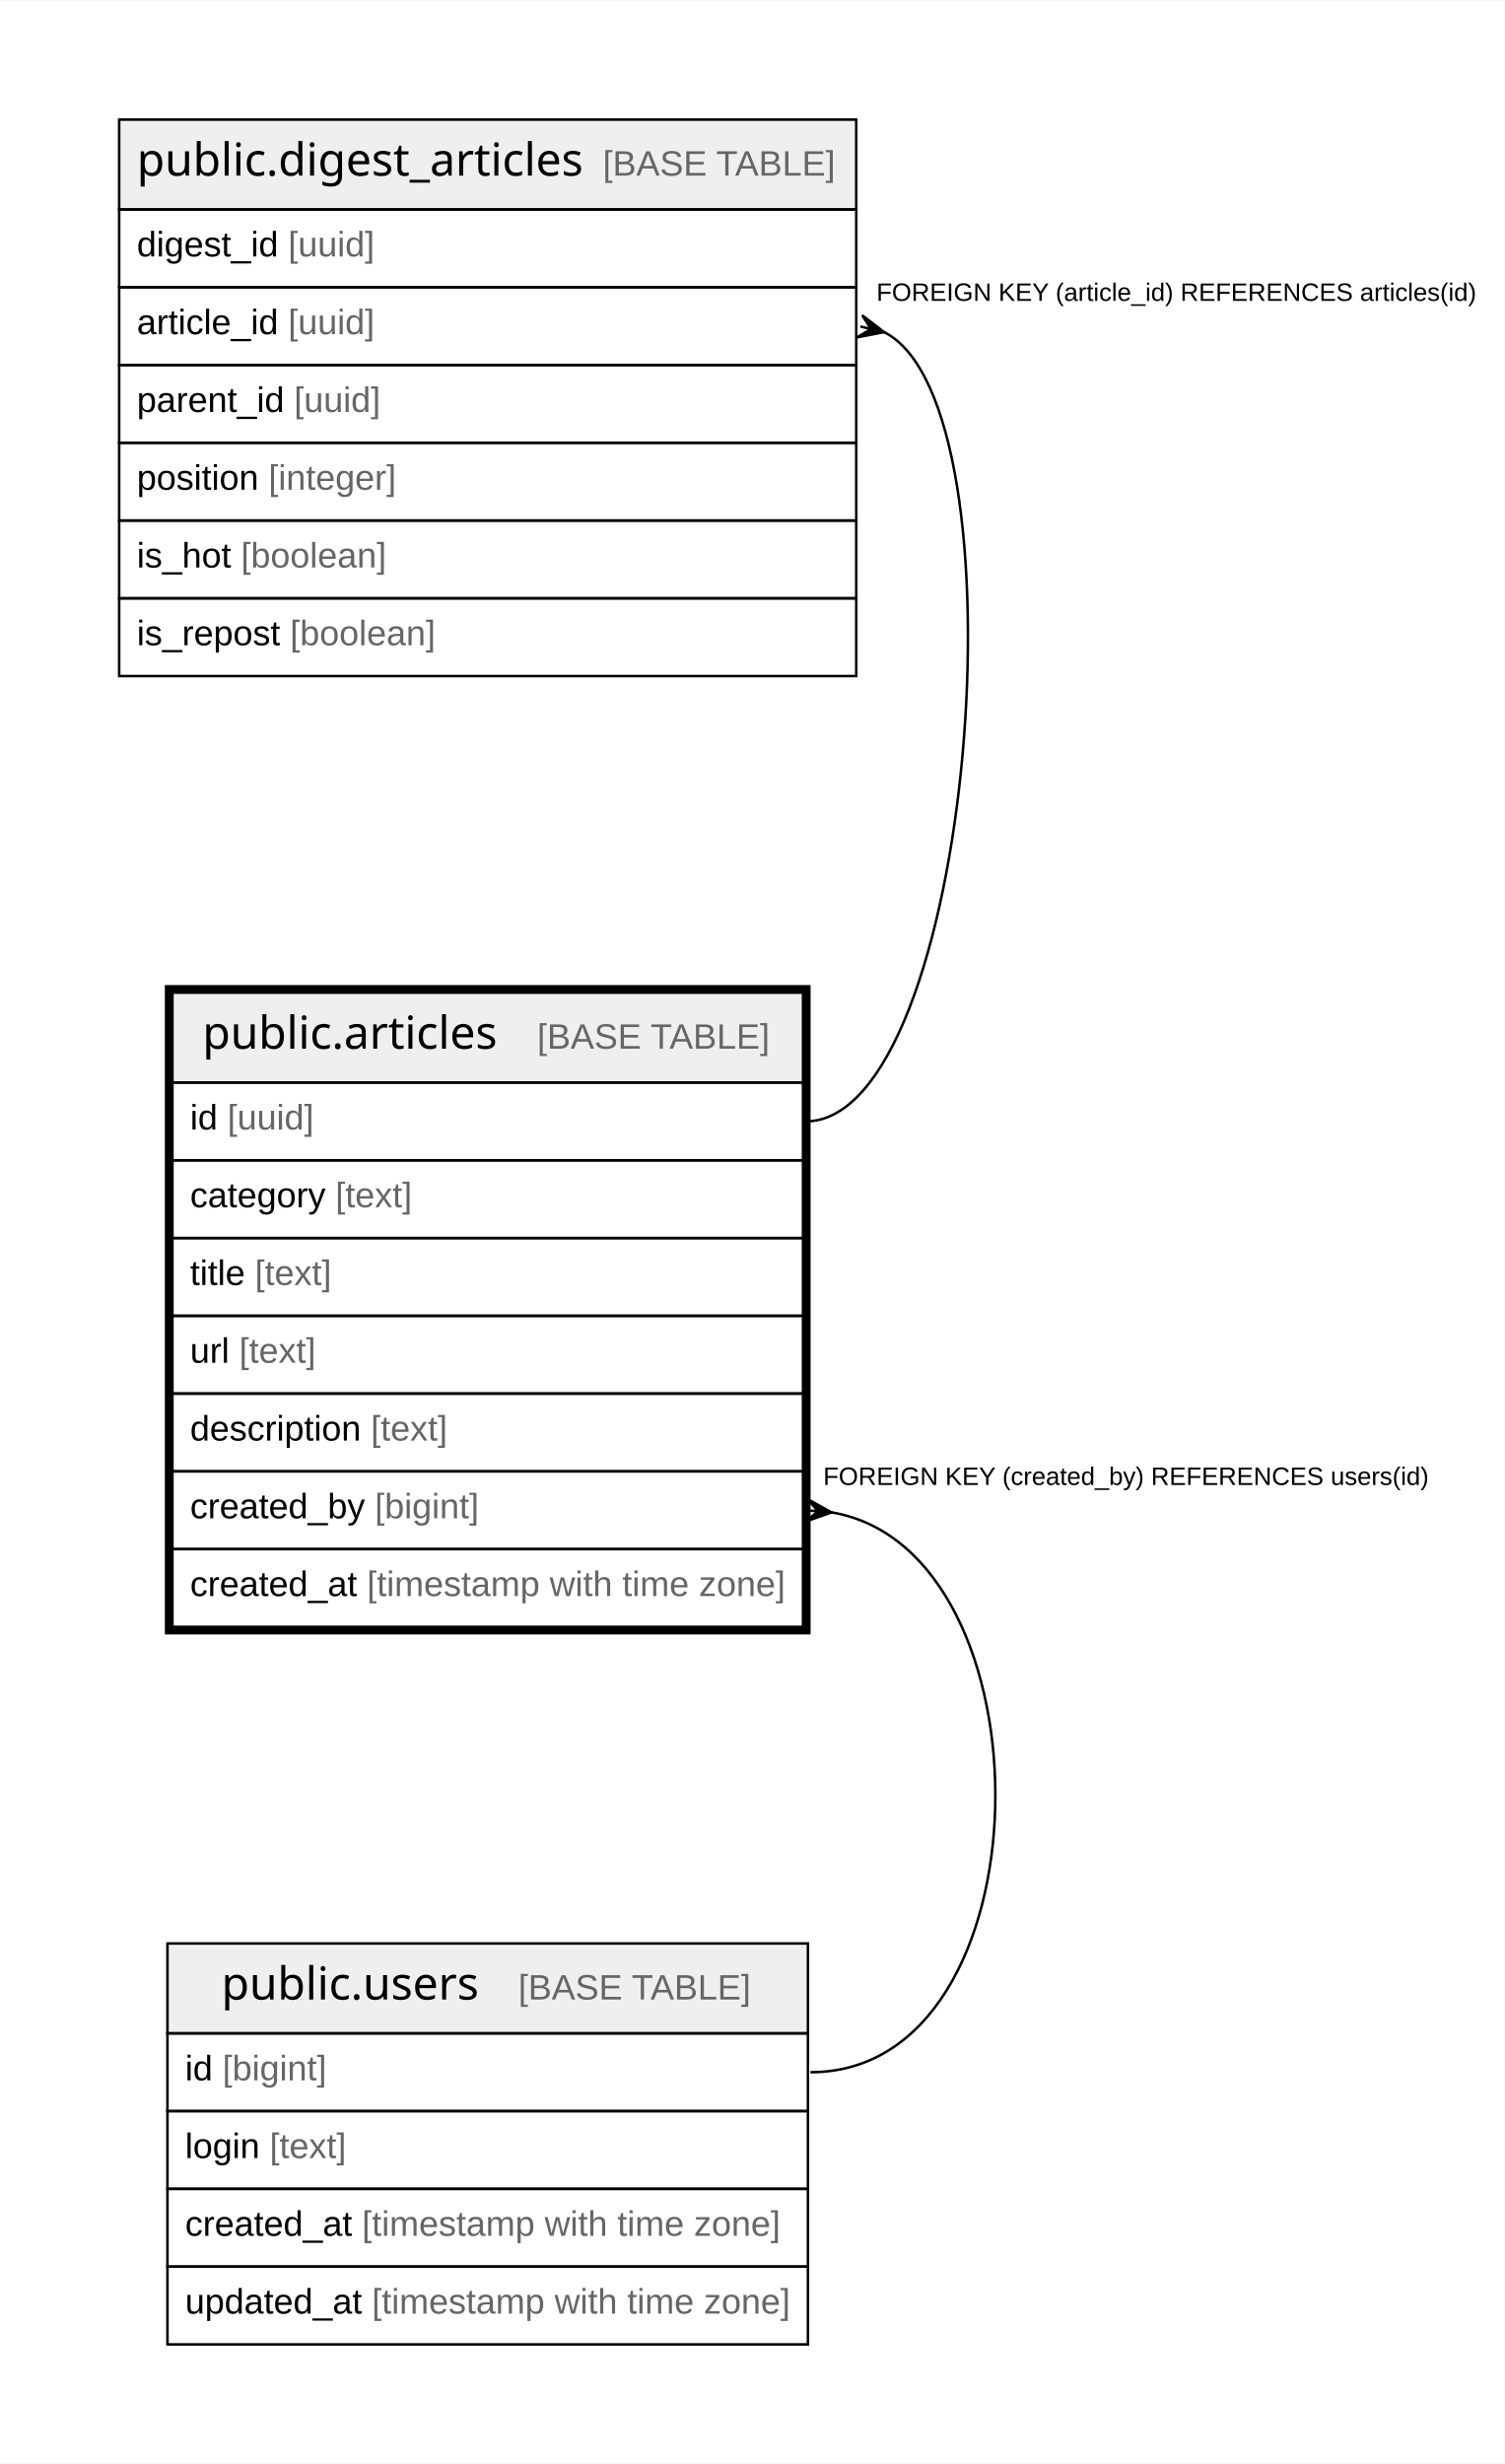
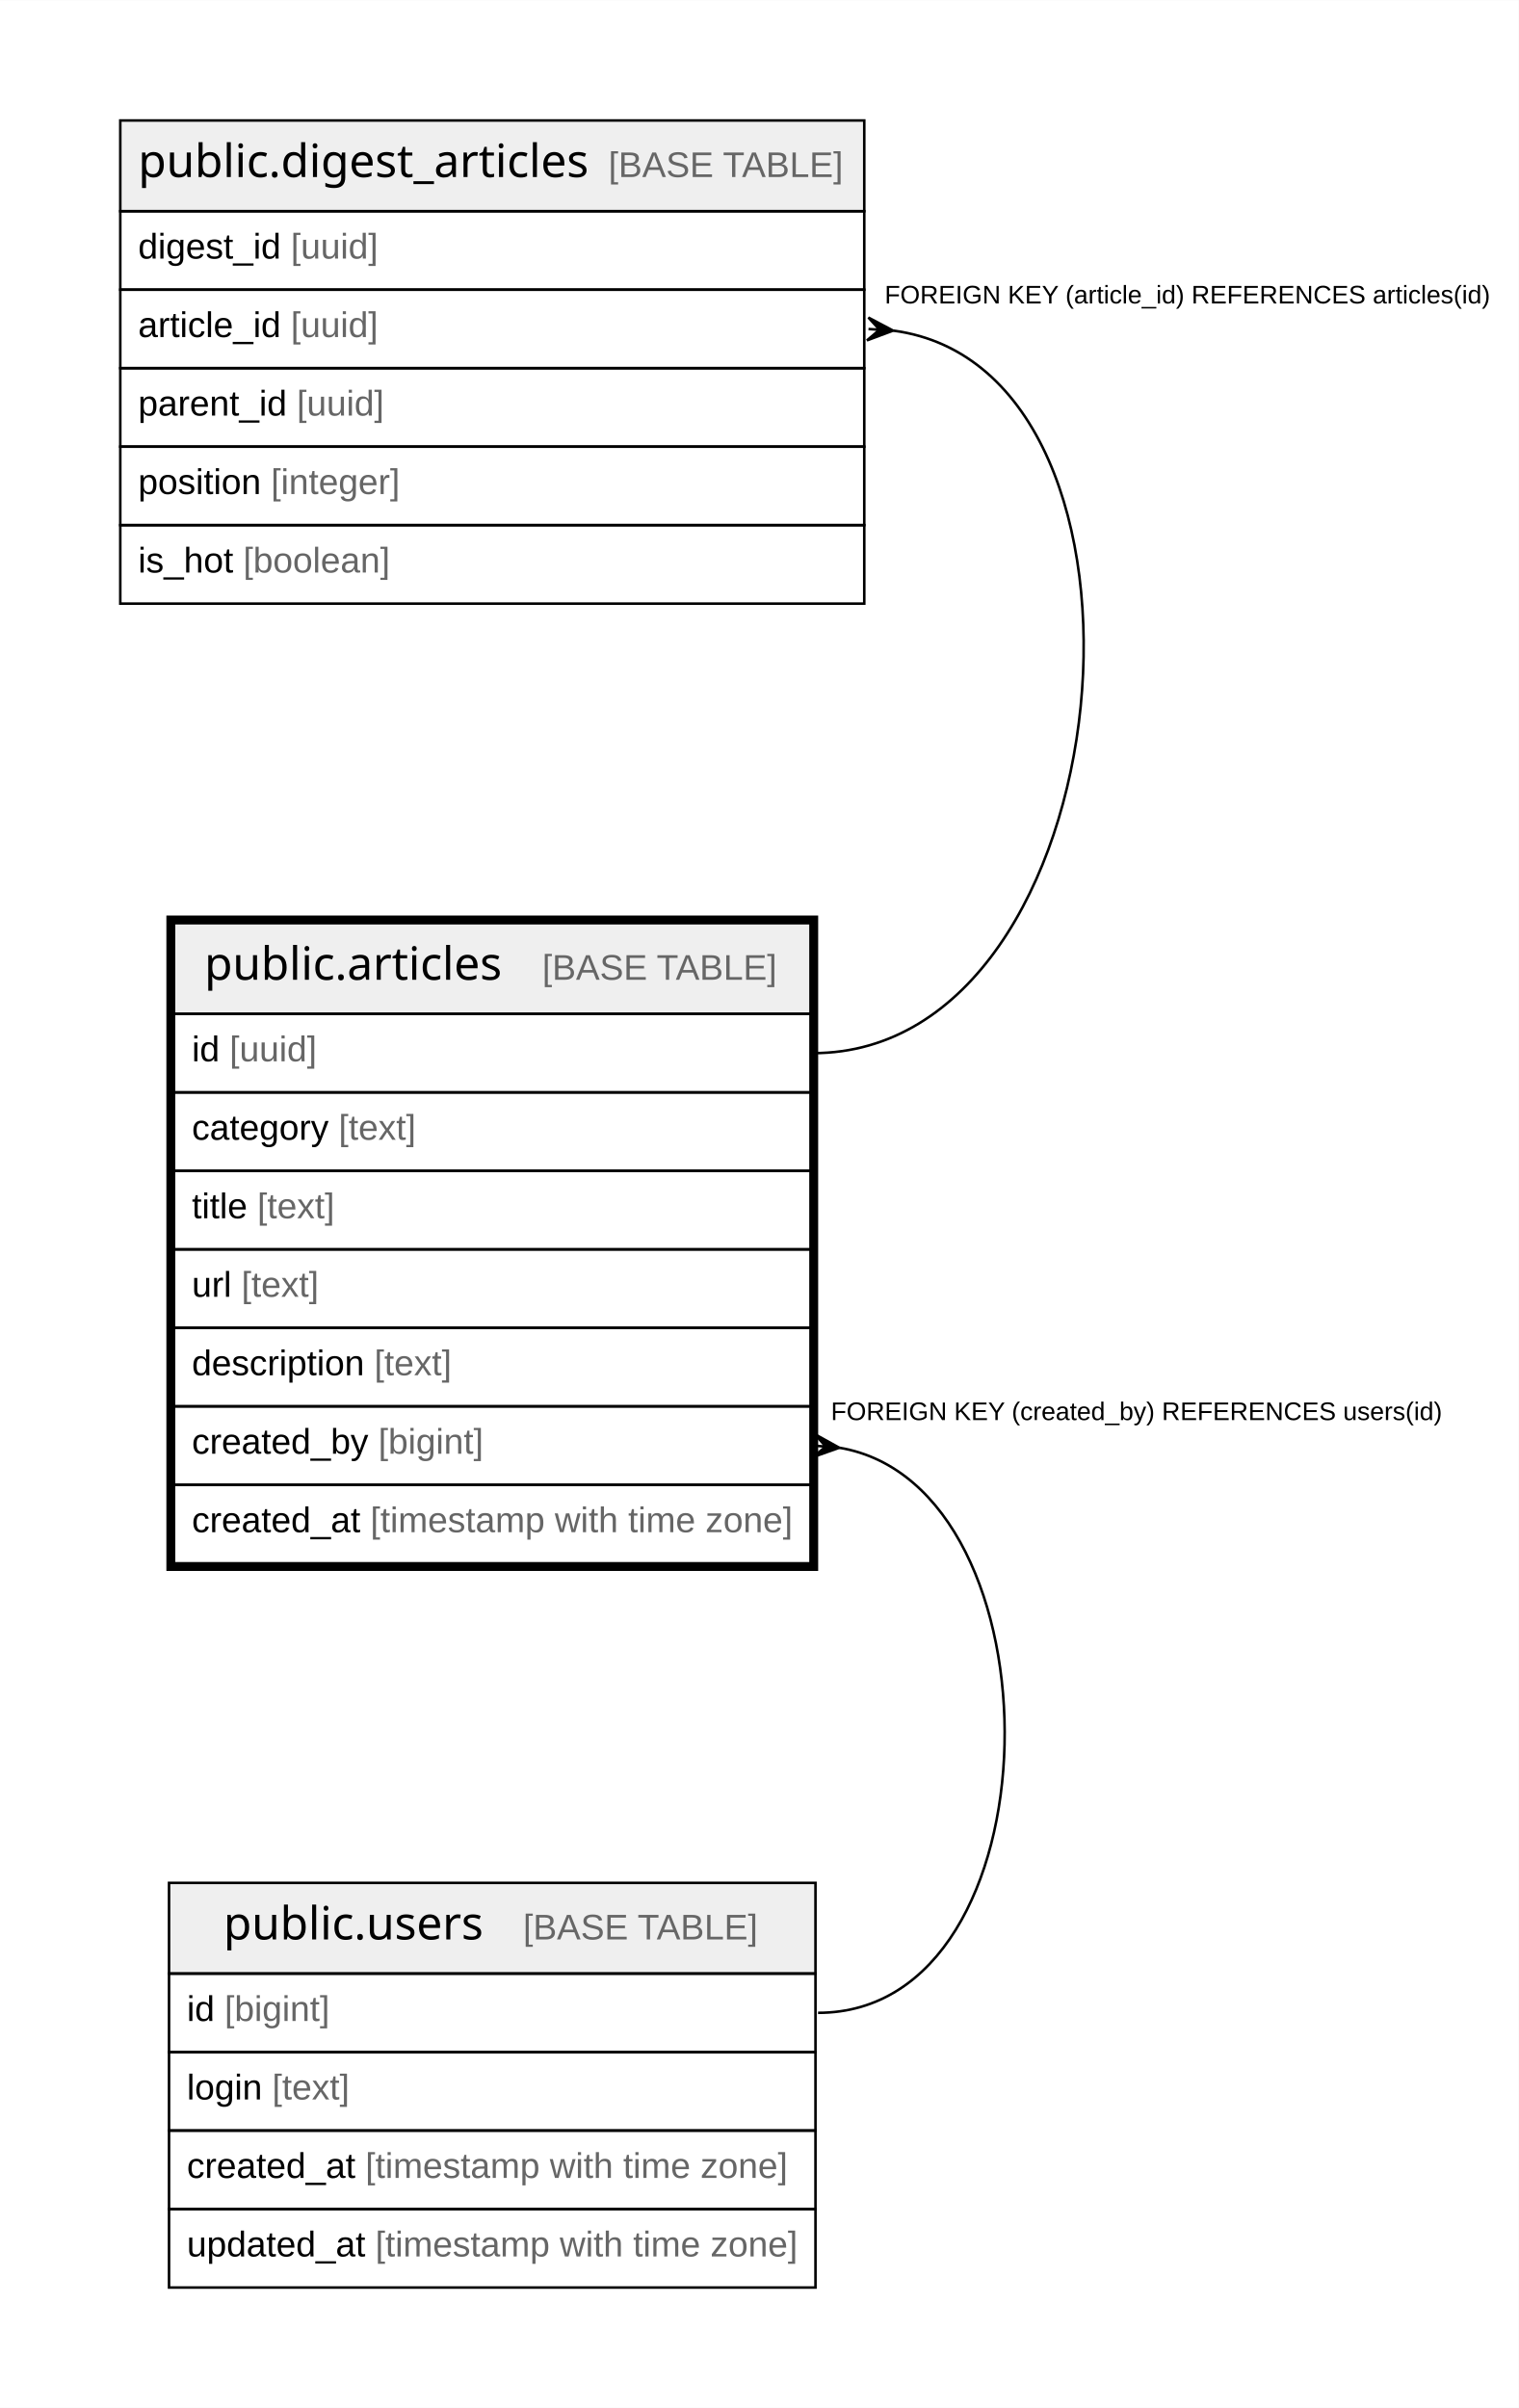
- <svg xmlns="http://www.w3.org/2000/svg" width="596pt" height="976pt" viewBox="0.00 0.00 595.97 975.60">
-   <g id="graph0" class="graph" transform="scale(1 1) rotate(0) translate(4 971.6)">
-     <polygon fill="white" stroke="none" points="-4,4 -4,-971.6 591.97,-971.6 591.97,4 -4,4" />
+ <svg xmlns="http://www.w3.org/2000/svg" width="596pt" height="945pt" viewBox="0.00 0.00 595.97 944.80">
+   <g id="graph0" class="graph" transform="scale(1 1) rotate(0) translate(4 940.8)">
+     <polygon fill="white" stroke="none" points="-4,4 -4,-940.8 591.97,-940.8 591.97,4 -4,4" />
    <g id="node1" class="node">
      <polygon fill="#efefef" stroke="none" points="64.29,-543 64.29,-578.6 314.06,-578.6 314.06,-543 64.29,-543" />
      <polygon fill="none" stroke="black" points="64.29,-543 64.29,-578.6 314.06,-578.6 314.06,-543 64.29,-543" />
      <text text-anchor="start" x="76.2" y="-556.4" font-family="Arial Bold" font-size="18.00">public.articles</text>
      <text text-anchor="start" x="177.66" y="-556.4" font-family="Arial" font-size="14.00">    </text>
      <text text-anchor="start" x="208.78" y="-556.4" font-family="Arial" font-size="14.00" fill="#666666">[BASE TABLE]</text>
      <polygon fill="none" stroke="black" points="64.29,-512.2 64.29,-543 314.06,-543 314.06,-512.2 64.29,-512.2" />
      <text text-anchor="start" x="71.29" y="-524.4" font-family="Arial" font-size="14.00">id </text>
      <text text-anchor="start" x="86.07" y="-524.4" font-family="Arial" font-size="14.00" fill="#666666">[uuid]</text>
      <polygon fill="none" stroke="black" points="64.29,-481.4 64.29,-512.2 314.06,-512.2 314.06,-481.4 64.29,-481.4" />
      <text text-anchor="start" x="71.29" y="-493.6" font-family="Arial" font-size="14.00">category </text>
      <text text-anchor="start" x="128.87" y="-493.6" font-family="Arial" font-size="14.00" fill="#666666">[text]</text>
      <polygon fill="none" stroke="black" points="64.29,-450.6 64.29,-481.4 314.06,-481.4 314.06,-450.6 64.29,-450.6" />
      <text text-anchor="start" x="71.29" y="-462.8" font-family="Arial" font-size="14.00">title </text>
      <text text-anchor="start" x="96.96" y="-462.8" font-family="Arial" font-size="14.00" fill="#666666">[text]</text>
      <polygon fill="none" stroke="black" points="64.29,-419.8 64.29,-450.6 314.06,-450.6 314.06,-419.8 64.29,-419.8" />
      <text text-anchor="start" x="71.29" y="-432" font-family="Arial" font-size="14.00">url </text>
      <text text-anchor="start" x="90.74" y="-432" font-family="Arial" font-size="14.00" fill="#666666">[text]</text>
      <polygon fill="none" stroke="black" points="64.29,-389 64.29,-419.8 314.06,-419.8 314.06,-389 64.29,-389" />
      <text text-anchor="start" x="71.29" y="-401.2" font-family="Arial" font-size="14.00">description </text>
      <text text-anchor="start" x="142.88" y="-401.2" font-family="Arial" font-size="14.00" fill="#666666">[text]</text>
      <polygon fill="none" stroke="black" points="64.29,-358.2 64.29,-389 314.06,-389 314.06,-358.2 64.29,-358.2" />
      <text text-anchor="start" x="71.29" y="-370.4" font-family="Arial" font-size="14.00">created_by </text>
      <text text-anchor="start" x="144.45" y="-370.4" font-family="Arial" font-size="14.00" fill="#666666">[bigint]</text>
      <polygon fill="none" stroke="black" points="64.29,-327.4 64.29,-358.2 314.06,-358.2 314.06,-327.4 64.29,-327.4" />
      <text text-anchor="start" x="71.29" y="-339.6" font-family="Arial" font-size="14.00">created_at </text>
      <text text-anchor="start" x="141.34" y="-339.6" font-family="Arial" font-size="14.00" fill="#666666">[timestamp with time zone]</text>
      <polygon fill="none" stroke="black" stroke-width="3" points="62.79,-325.9 62.79,-580.1 315.56,-580.1 315.56,-325.9 62.79,-325.9" />
    </g>
    <g id="node3" class="node">
      <polygon fill="#efefef" stroke="none" points="62.33,-166.4 62.33,-202 316.01,-202 316.01,-166.4 62.33,-166.4" />
      <polygon fill="none" stroke="black" points="62.33,-166.4 62.33,-202 316.01,-202 316.01,-166.4 62.33,-166.4" />
      <text text-anchor="start" x="83.69" y="-179.8" font-family="Arial Bold" font-size="18.00">public.users</text>
      <text text-anchor="start" x="170.17" y="-179.8" font-family="Arial" font-size="14.00">    </text>
      <text text-anchor="start" x="201.29" y="-179.8" font-family="Arial" font-size="14.00" fill="#666666">[BASE TABLE]</text>
      <polygon fill="none" stroke="black" points="62.33,-135.6 62.33,-166.4 316.01,-166.4 316.01,-135.6 62.33,-135.6" />
      <text text-anchor="start" x="69.33" y="-147.8" font-family="Arial" font-size="14.00">id </text>
      <text text-anchor="start" x="84.12" y="-147.8" font-family="Arial" font-size="14.00" fill="#666666">[bigint]</text>
      <polygon fill="none" stroke="black" points="62.33,-104.8 62.33,-135.6 316.01,-135.6 316.01,-104.8 62.33,-104.8" />
      <text text-anchor="start" x="69.33" y="-117" font-family="Arial" font-size="14.00">login </text>
      <text text-anchor="start" x="102.8" y="-117" font-family="Arial" font-size="14.00" fill="#666666">[text]</text>
      <polygon fill="none" stroke="black" points="62.33,-74 62.33,-104.8 316.01,-104.8 316.01,-74 62.33,-74" />
      <text text-anchor="start" x="69.33" y="-86.2" font-family="Arial" font-size="14.00">created_at </text>
      <text text-anchor="start" x="139.38" y="-86.2" font-family="Arial" font-size="14.00" fill="#666666">[timestamp with time zone]</text>
      <polygon fill="none" stroke="black" points="62.33,-43.2 62.33,-74 316.01,-74 316.01,-43.2 62.33,-43.2" />
      <text text-anchor="start" x="69.33" y="-55.4" font-family="Arial" font-size="14.00">updated_at </text>
      <text text-anchor="start" x="143.29" y="-55.4" font-family="Arial" font-size="14.00" fill="#666666">[timestamp with time zone]</text>
    </g>
    <g id="edge2" class="edge">
      <path fill="none" stroke="black" d="M325.4,-372.75C414.01,-357.8 412.38,-151 317.01,-151" />
      <polygon fill="black" stroke="black" points="325.36,-372.75 315.02,-369.09 320.04,-373.19 315.73,-373.55 315.73,-373.55 315.73,-373.55 320.04,-373.19 315.76,-378.06 325.36,-372.75" />
      <text text-anchor="start" x="322.06" y="-383.6" font-family="Arial" font-size="10.00">FOREIGN KEY (created_by) REFERENCES users(id)</text>
    </g>
    <g id="node2" class="node">
-       <polygon fill="#efefef" stroke="none" points="43.2,-888.8 43.2,-924.4 335.15,-924.4 335.15,-888.8 43.2,-888.8" />
-       <polygon fill="none" stroke="black" points="43.2,-888.8 43.2,-924.4 335.15,-924.4 335.15,-888.8 43.2,-888.8" />
-       <text text-anchor="start" x="50.2" y="-902.2" font-family="Arial Bold" font-size="18.00">public.digest_articles</text>
-       <text text-anchor="start" x="203.66" y="-902.2" font-family="Arial" font-size="14.00">    </text>
-       <text text-anchor="start" x="234.77" y="-902.2" font-family="Arial" font-size="14.00" fill="#666666">[BASE TABLE]</text>
-       <polygon fill="none" stroke="black" points="43.2,-858 43.2,-888.8 335.15,-888.8 335.15,-858 43.2,-858" />
-       <text text-anchor="start" x="50.2" y="-870.2" font-family="Arial" font-size="14.00">digest_id </text>
-       <text text-anchor="start" x="110.13" y="-870.2" font-family="Arial" font-size="14.00" fill="#666666">[uuid]</text>
+       <polygon fill="#efefef" stroke="none" points="43.2,-858 43.2,-893.6 335.15,-893.6 335.15,-858 43.2,-858" />
+       <polygon fill="none" stroke="black" points="43.2,-858 43.2,-893.6 335.15,-893.6 335.15,-858 43.2,-858" />
+       <text text-anchor="start" x="50.2" y="-871.4" font-family="Arial Bold" font-size="18.00">public.digest_articles</text>
+       <text text-anchor="start" x="203.66" y="-871.4" font-family="Arial" font-size="14.00">    </text>
+       <text text-anchor="start" x="234.77" y="-871.4" font-family="Arial" font-size="14.00" fill="#666666">[BASE TABLE]</text>
      <polygon fill="none" stroke="black" points="43.2,-827.2 43.2,-858 335.15,-858 335.15,-827.2 43.2,-827.2" />
-       <text text-anchor="start" x="50.2" y="-839.4" font-family="Arial" font-size="14.00">article_id </text>
-       <text text-anchor="start" x="110.12" y="-839.4" font-family="Arial" font-size="14.00" fill="#666666">[uuid]</text>
+       <text text-anchor="start" x="50.2" y="-839.4" font-family="Arial" font-size="14.00">digest_id </text>
+       <text text-anchor="start" x="110.13" y="-839.4" font-family="Arial" font-size="14.00" fill="#666666">[uuid]</text>
      <polygon fill="none" stroke="black" points="43.2,-796.4 43.2,-827.2 335.15,-827.2 335.15,-796.4 43.2,-796.4" />
-       <text text-anchor="start" x="50.2" y="-808.6" font-family="Arial" font-size="14.00">parent_id </text>
-       <text text-anchor="start" x="112.47" y="-808.6" font-family="Arial" font-size="14.00" fill="#666666">[uuid]</text>
+       <text text-anchor="start" x="50.2" y="-808.6" font-family="Arial" font-size="14.00">article_id </text>
+       <text text-anchor="start" x="110.12" y="-808.6" font-family="Arial" font-size="14.00" fill="#666666">[uuid]</text>
      <polygon fill="none" stroke="black" points="43.2,-765.6 43.2,-796.4 335.15,-796.4 335.15,-765.6 43.2,-765.6" />
-       <text text-anchor="start" x="50.2" y="-777.8" font-family="Arial" font-size="14.00">position </text>
-       <text text-anchor="start" x="102.34" y="-777.8" font-family="Arial" font-size="14.00" fill="#666666">[integer]</text>
+       <text text-anchor="start" x="50.2" y="-777.8" font-family="Arial" font-size="14.00">parent_id </text>
+       <text text-anchor="start" x="112.47" y="-777.8" font-family="Arial" font-size="14.00" fill="#666666">[uuid]</text>
      <polygon fill="none" stroke="black" points="43.2,-734.8 43.2,-765.6 335.15,-765.6 335.15,-734.8 43.2,-734.8" />
-       <text text-anchor="start" x="50.2" y="-747" font-family="Arial" font-size="14.00">is_hot </text>
-       <text text-anchor="start" x="91.45" y="-747" font-family="Arial" font-size="14.00" fill="#666666">[boolean]</text>
+       <text text-anchor="start" x="50.2" y="-747" font-family="Arial" font-size="14.00">position </text>
+       <text text-anchor="start" x="102.34" y="-747" font-family="Arial" font-size="14.00" fill="#666666">[integer]</text>
      <polygon fill="none" stroke="black" points="43.2,-704 43.2,-734.8 335.15,-734.8 335.15,-704 43.2,-704" />
-       <text text-anchor="start" x="50.2" y="-716.2" font-family="Arial" font-size="14.00">is_repost </text>
-       <text text-anchor="start" x="110.9" y="-716.2" font-family="Arial" font-size="14.00" fill="#666666">[boolean]</text>
+       <text text-anchor="start" x="50.2" y="-716.2" font-family="Arial" font-size="14.00">is_hot </text>
+       <text text-anchor="start" x="91.45" y="-716.2" font-family="Arial" font-size="14.00" fill="#666666">[boolean]</text>
    </g>
    <g id="edge1" class="edge">
-       <path fill="none" stroke="black" d="M346.13,-840.25C404.03,-811.42 381.65,-527.6 315.06,-527.6" />
-       <polygon fill="black" stroke="black" points="346.21,-840.23 335.44,-838.14 341.01,-841.45 336.8,-842.45 336.8,-842.45 336.8,-842.45 341.01,-841.45 337.5,-846.9 346.21,-840.23" />
-       <text text-anchor="start" x="343.15" y="-852.6" font-family="Arial" font-size="10.00">FOREIGN KEY (article_id) REFERENCES articles(id)</text>
+       <path fill="none" stroke="black" d="M346.55,-811.13C461.53,-795.93 438.13,-527.6 315.06,-527.6" />
+       <polygon fill="black" stroke="black" points="346.46,-811.14 336.19,-807.29 341.14,-811.48 336.81,-811.76 336.81,-811.76 336.81,-811.76 341.14,-811.48 336.77,-816.27 346.46,-811.14" />
+       <text text-anchor="start" x="343.15" y="-821.8" font-family="Arial" font-size="10.00">FOREIGN KEY (article_id) REFERENCES articles(id)</text>
    </g>
  </g>
</svg>
